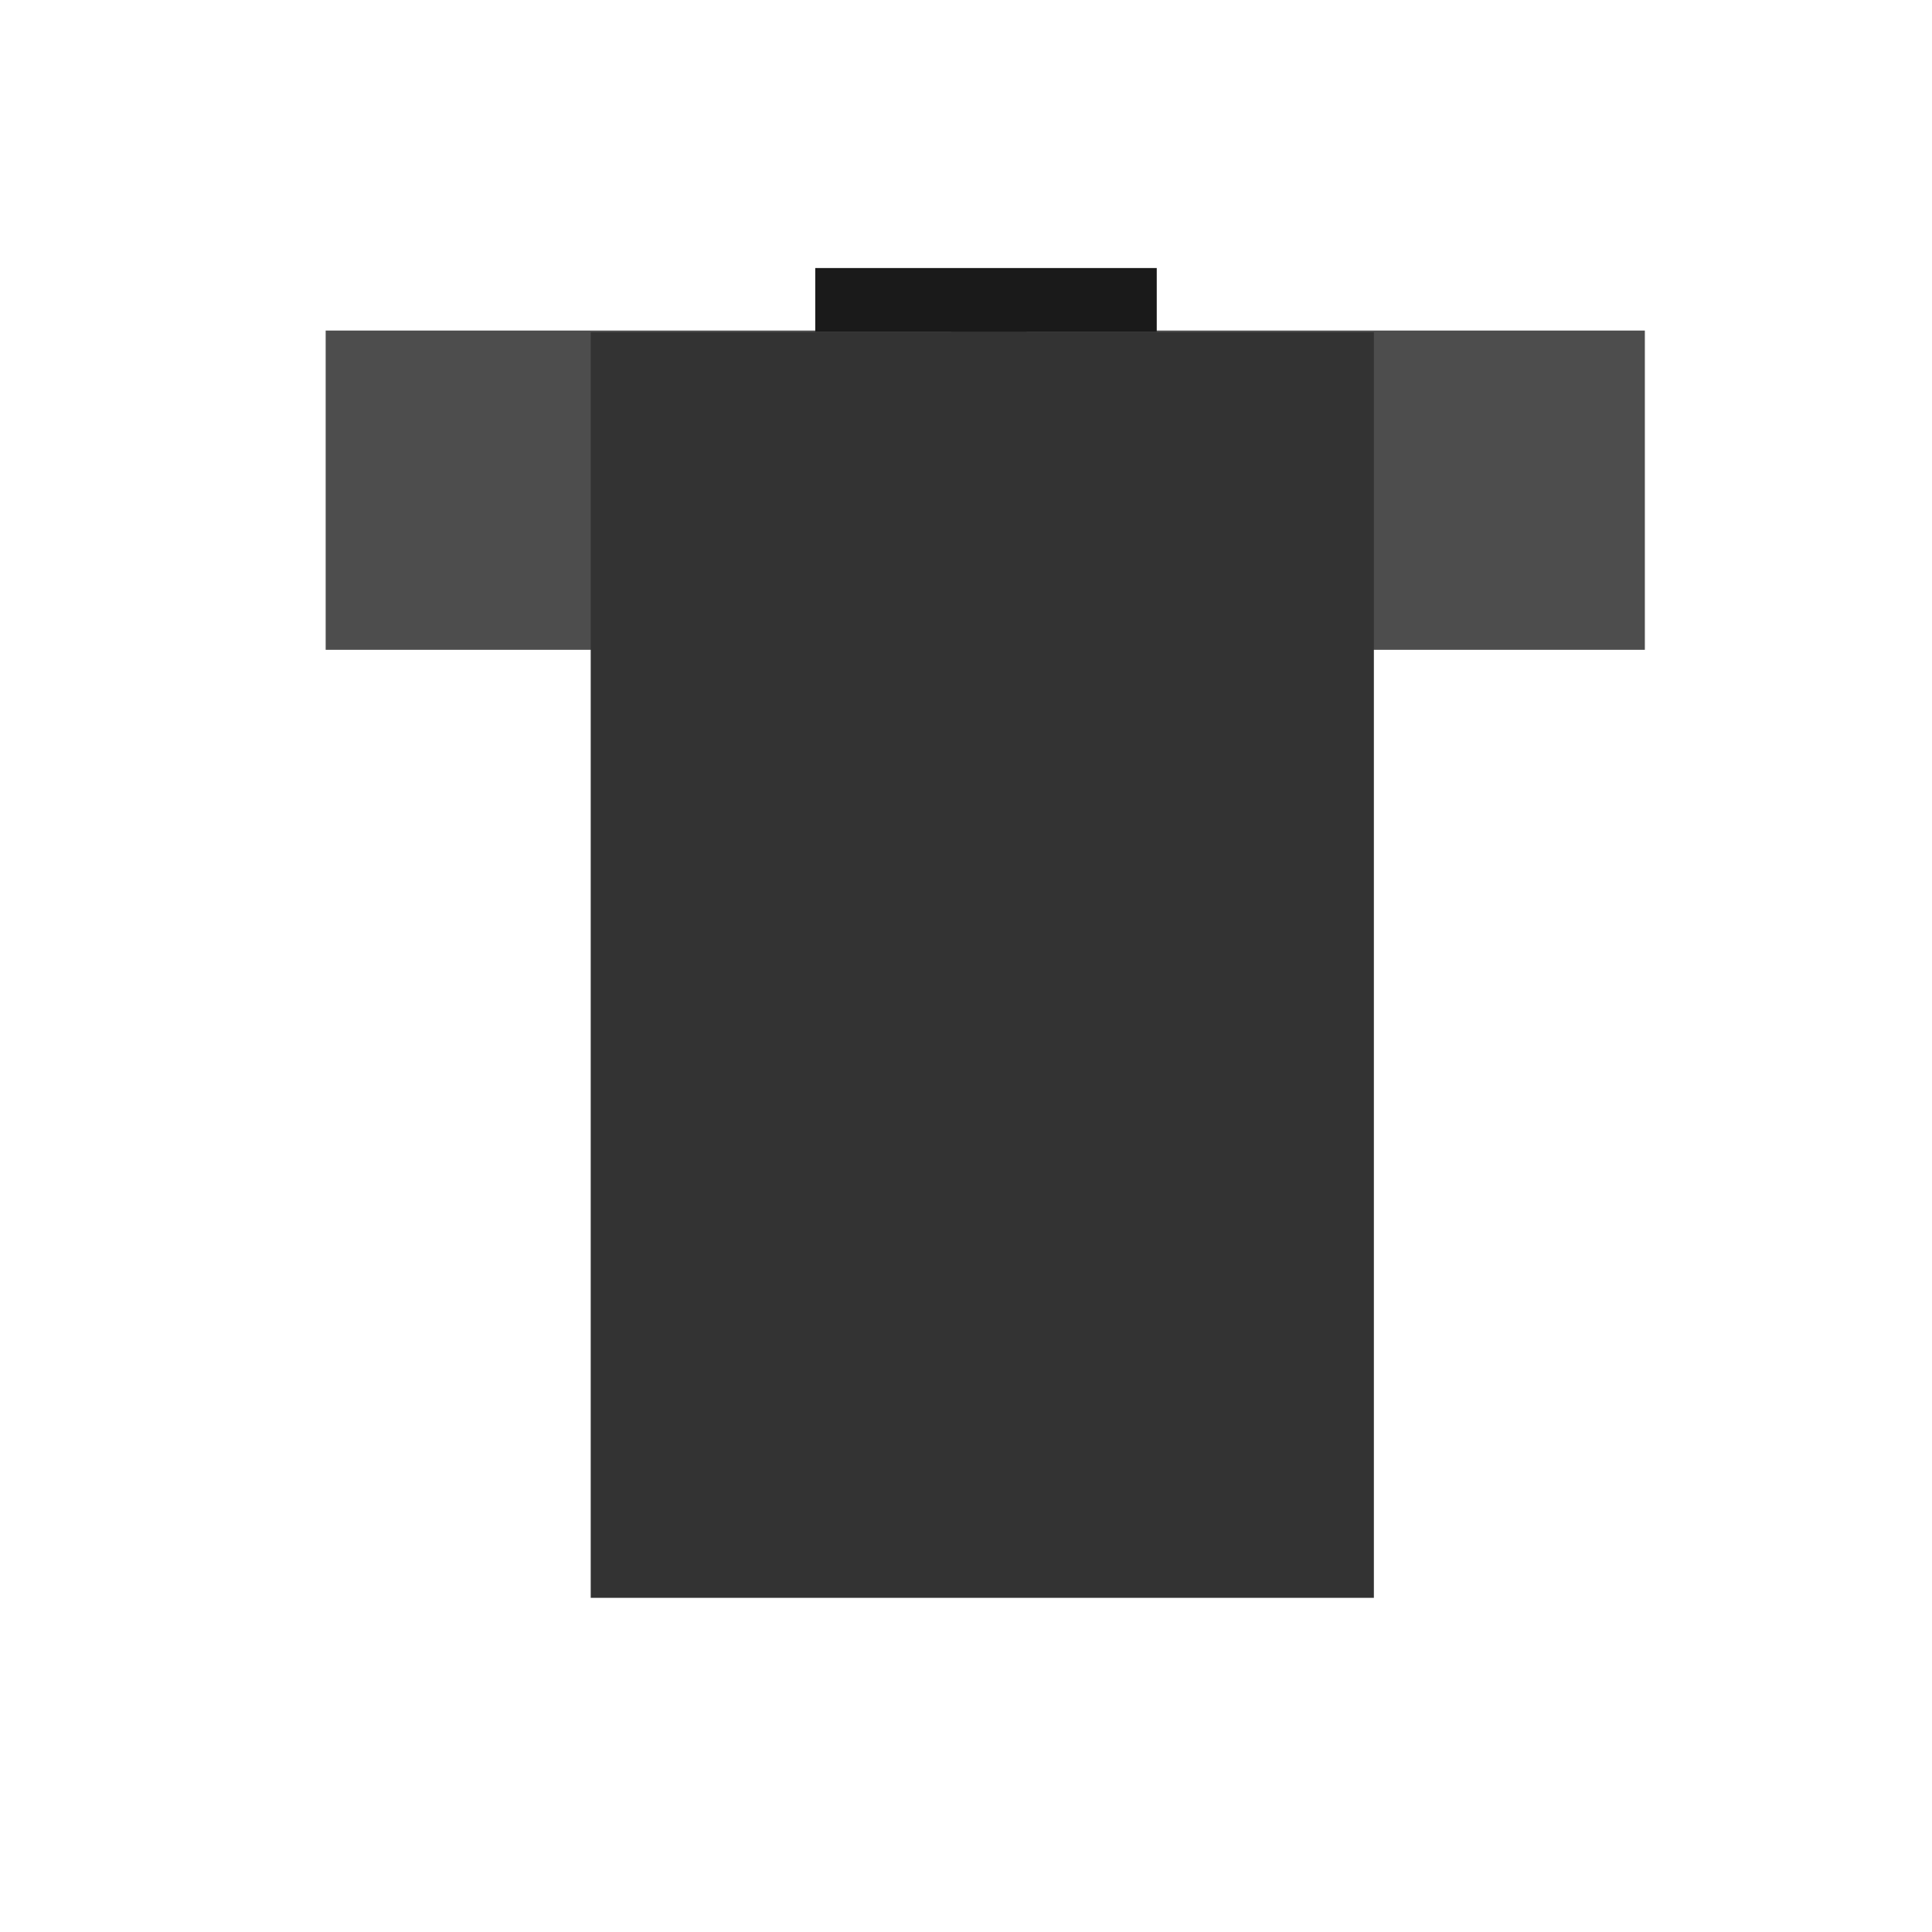
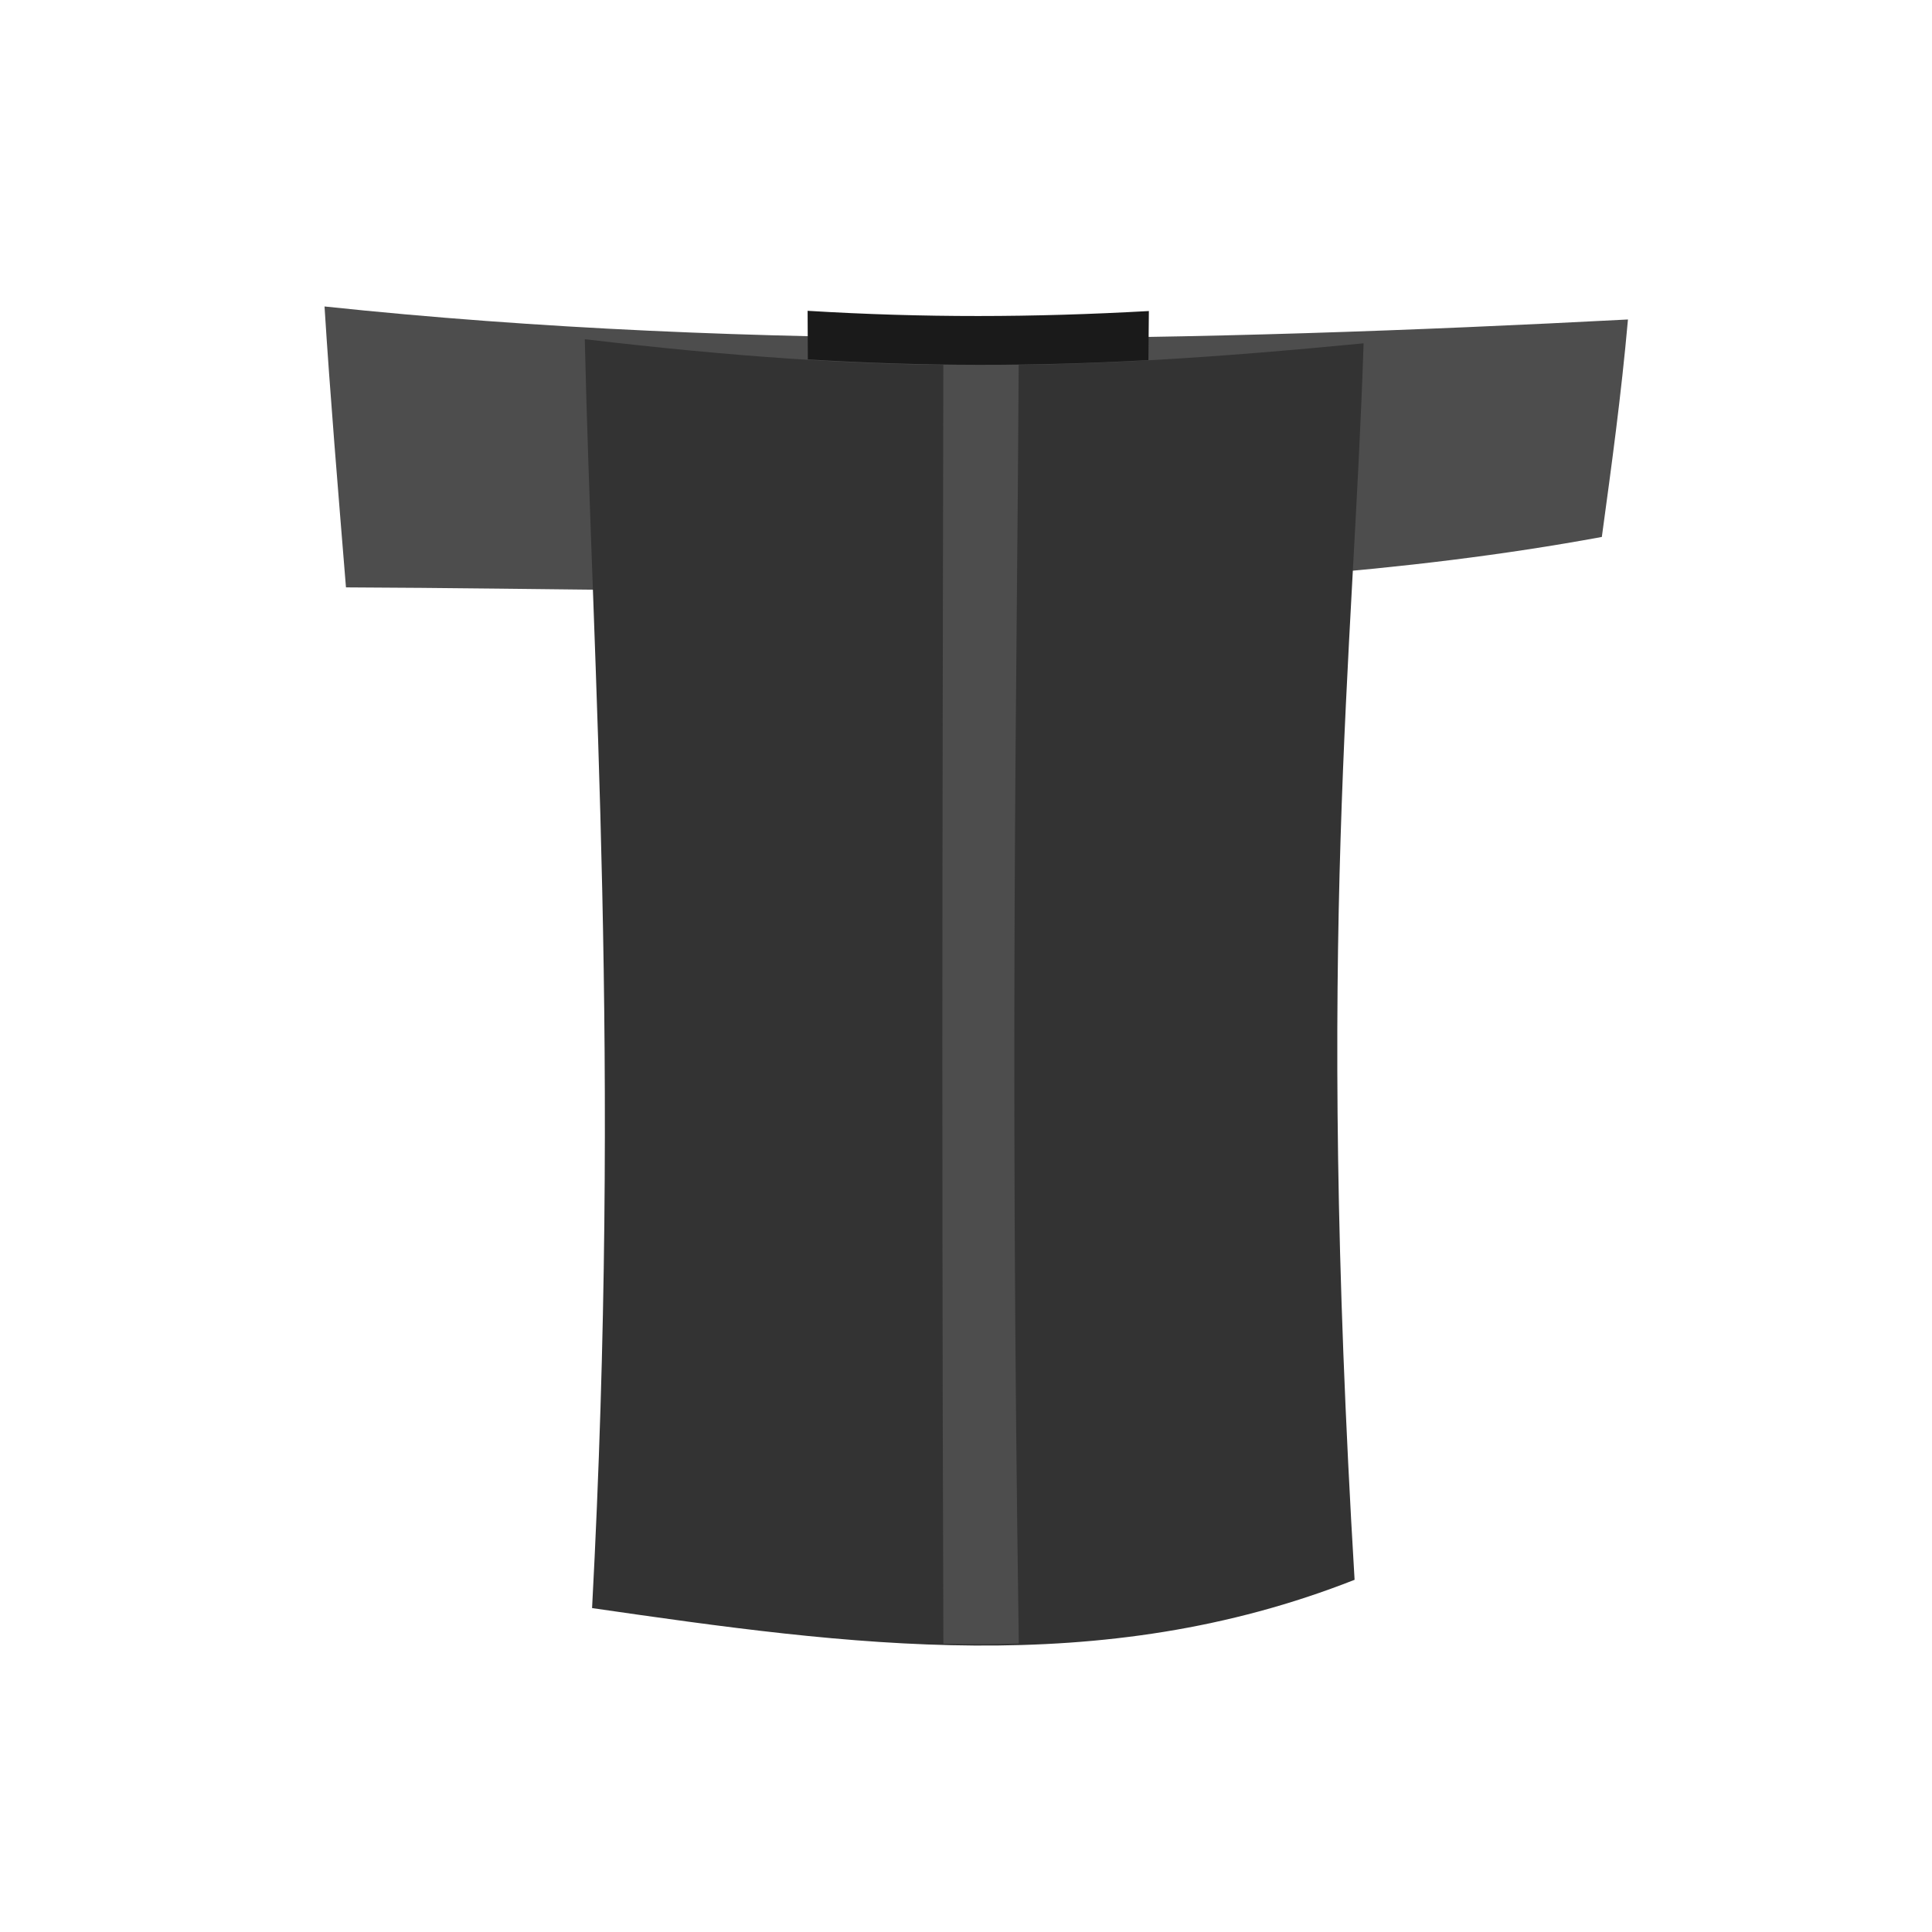
<svg xmlns="http://www.w3.org/2000/svg" width="64" height="64" viewBox="0 0 16.933 16.933" version="1.1" id="svg1">
-   <defs id="defs1" />
+   <defs id="defs1">
+     </defs>
  <g id="layer1">
-     <g id="g4" transform="translate(0.2163158,-0.05880414)">
-       <rect style="opacity:1;fill:#4d4d4d;stroke-width:0.306" id="rect2" width="11.562" height="2.798" x="2.638" y="2.956" />
-       <rect style="opacity:1;fill:#333333;stroke-width:0.275" id="rect1" width="6.864" height="11.093" x="4.961" y="2.97" />
-       <rect style="opacity:1;fill:#333333;stroke-width:0.424" id="rect3" width="0.661" height="11.087" x="8.12" y="2.967" />
-       <rect style="opacity:1;fill:#1a1a1a;fill-opacity:1;stroke-width:0.245" id="rect4" width="2.993" height="0.559" x="6.929" y="2.408" />
+     <g id="g4" transform="translate(0.1512567,0.3640799)">
+       <path style="opacity:1;fill:#4d4d4d;stroke-width:0.306" id="rect2" width="11.562" height="2.798" x="2.638" y="2.956" d="M 2.693,2.322 C 6.441,2.719 10.406,2.63 14.117,2.436 14.057,3.109 13.973,3.718 13.888,4.342 10.455,4.976 6.379,4.798 2.881,4.784 2.811,3.921 2.742,3.1 2.693,2.322 Z" />
+       <path style="opacity:1;fill:#333333;stroke-width:0.275" id="rect1" width="6.864" height="11.093" x="4.961" y="2.97" d="m 4.974,2.609 c 2.611,0.307 4.221,0.288 6.826,0.036 -0.092,2.814 -0.42,5.153 -0.079,10.837 -2.231,0.879 -4.422,0.575 -6.683,0.248 0.256,-4.83 0.003,-8.229 -0.064,-11.122 z" />
+       <path style="opacity:1;fill:#4d4d4d;stroke-width:0.424" id="rect3" width="0.661" height="11.087" x="8.12" y="2.967" d="m 8.117,2.832 c 0.22,0.003 0.44,0.003 0.66,2.421e-4 -0.014,2.837 -0.079,5.73 0.001,11.208 -0.22,0.007 -0.441,0.007 -0.661,0.002 -0.018,-5.389 -0.004,-8.375 -4.189e-4,-11.211 z" />
+       <path style="opacity:1;fill:#1a1a1a;fill-opacity:1;stroke-width:0.245" id="rect4" width="2.993" height="0.559" x="6.929" y="2.408" d="m 6.927,2.36 c 1.02,0.062 1.972,0.059 2.991,0.002 -0.001,0.144 -0.003,0.287 -0.004,0.43 -1.016,0.056 -1.967,0.056 -2.985,-0.006 -8.034e-4,-0.143 -0.001,-0.285 -0.002,-0.427 z" />
    </g>
  </g>
</svg>
